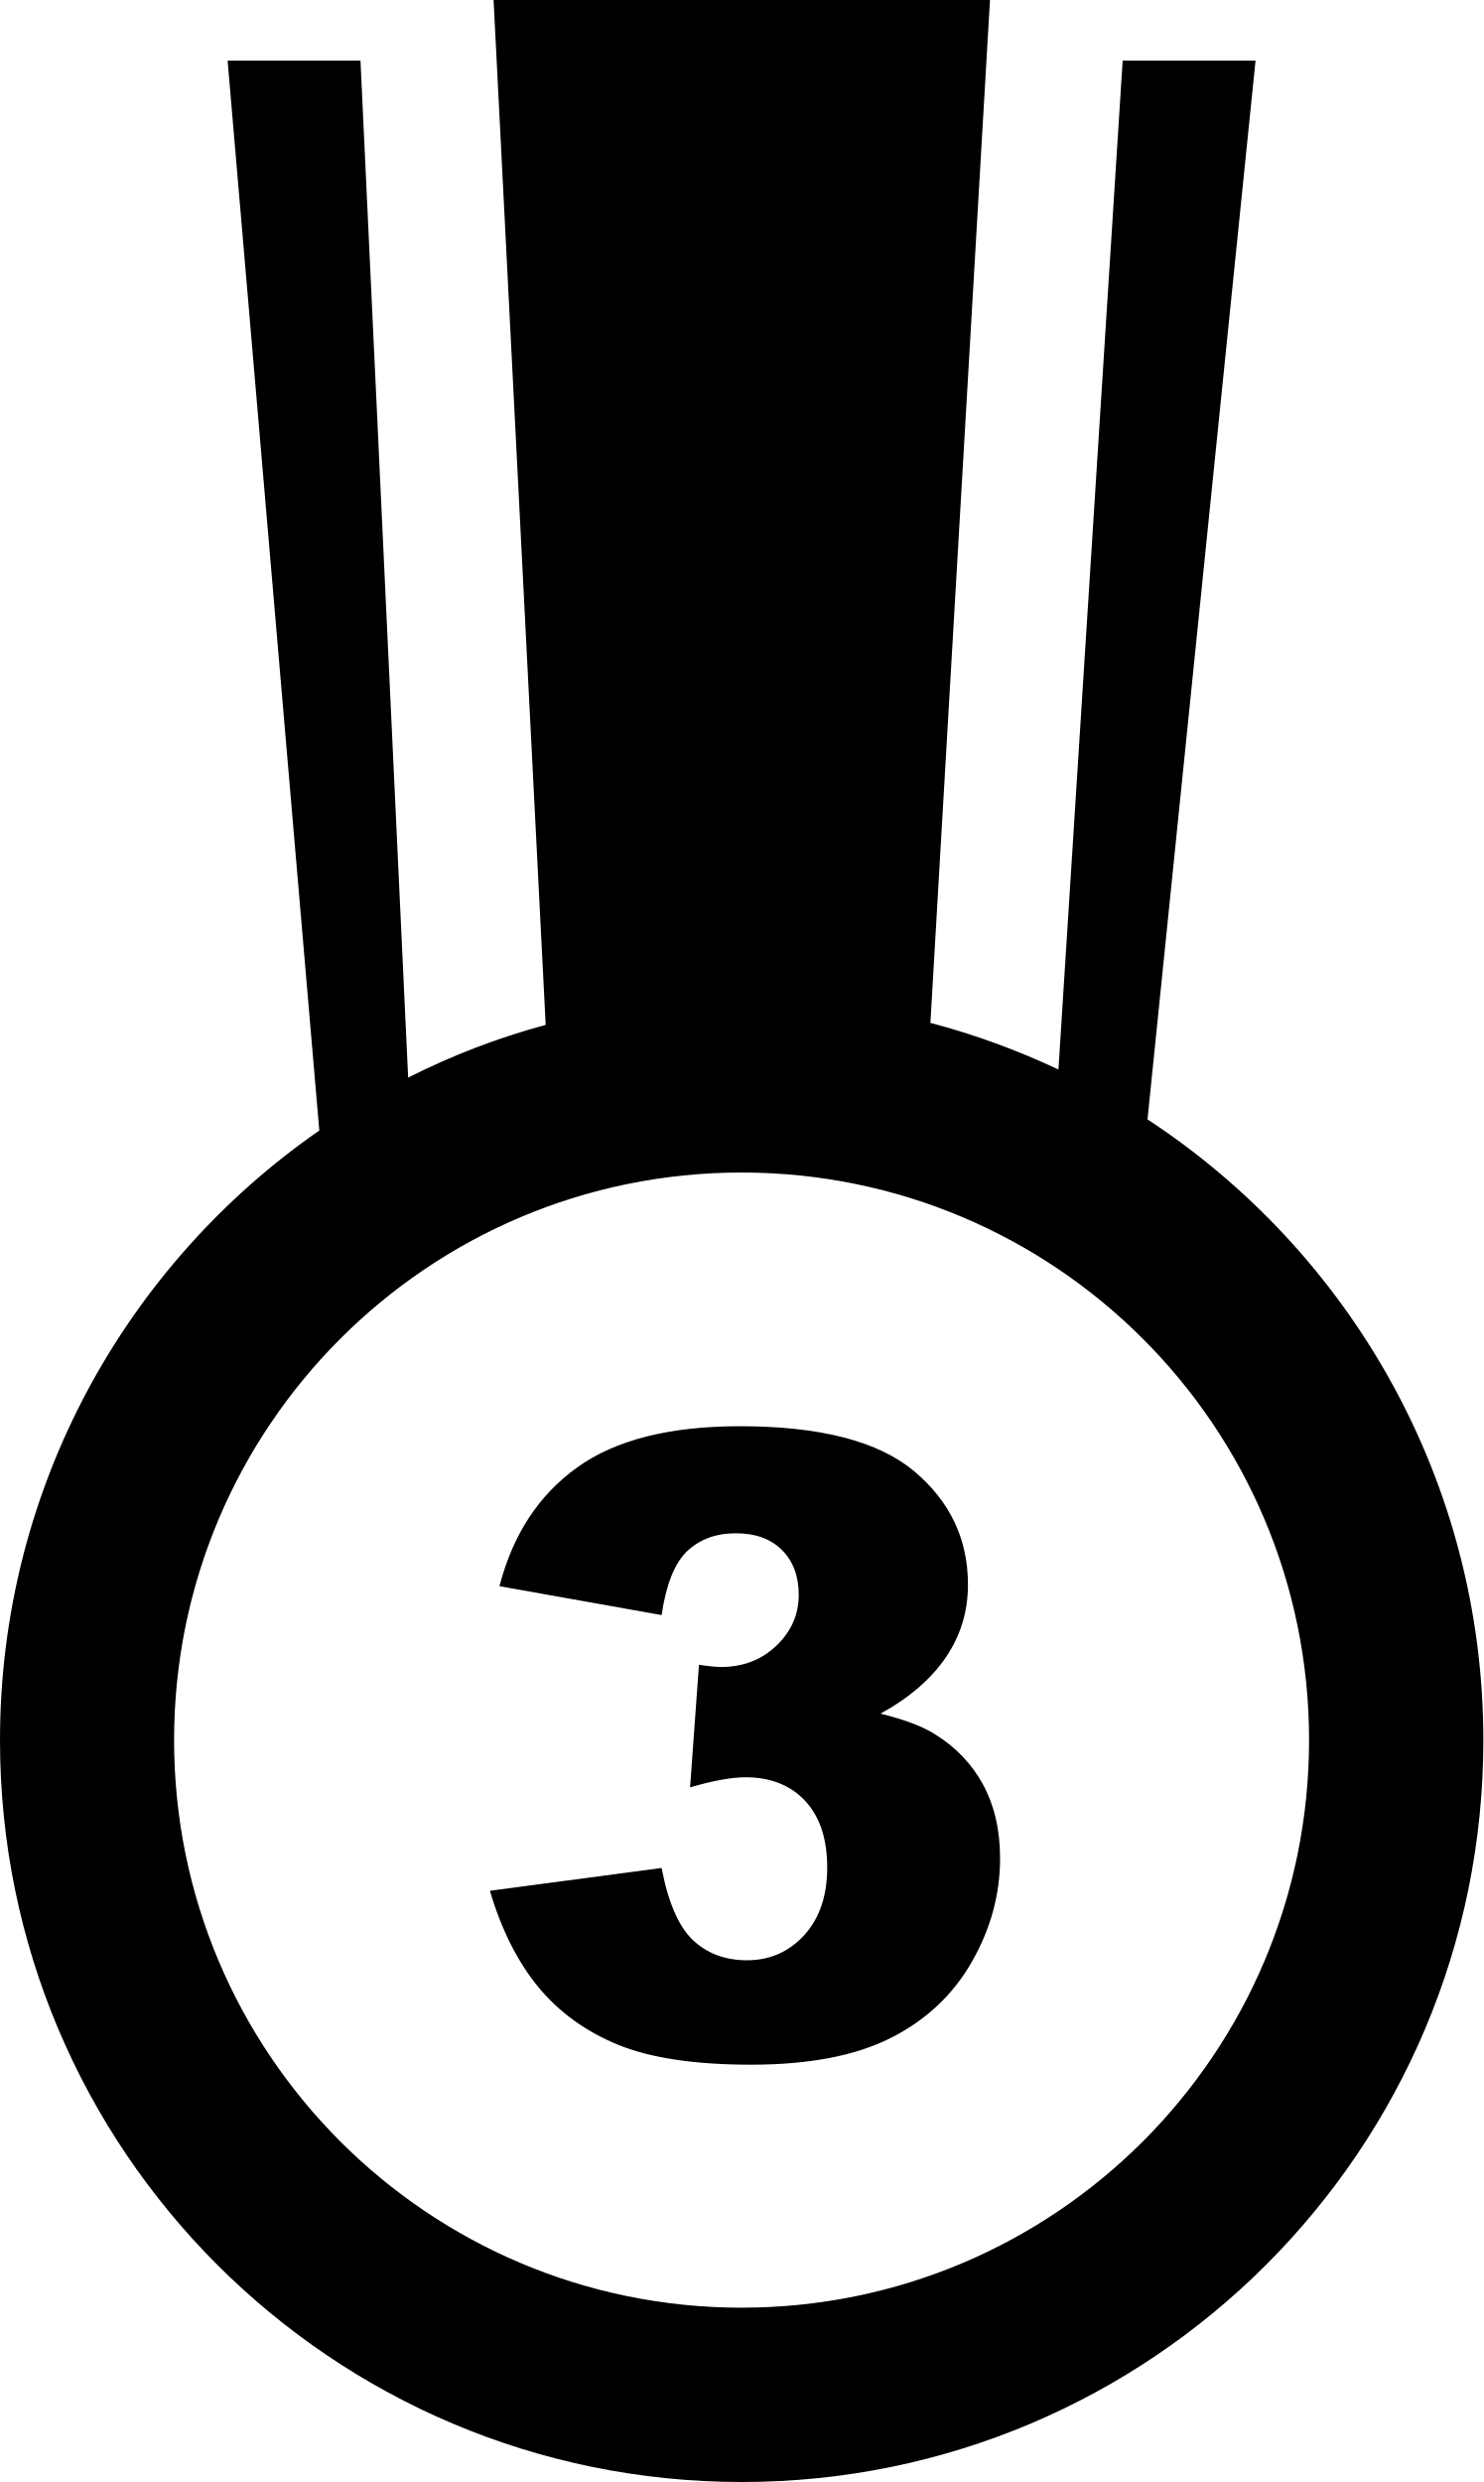
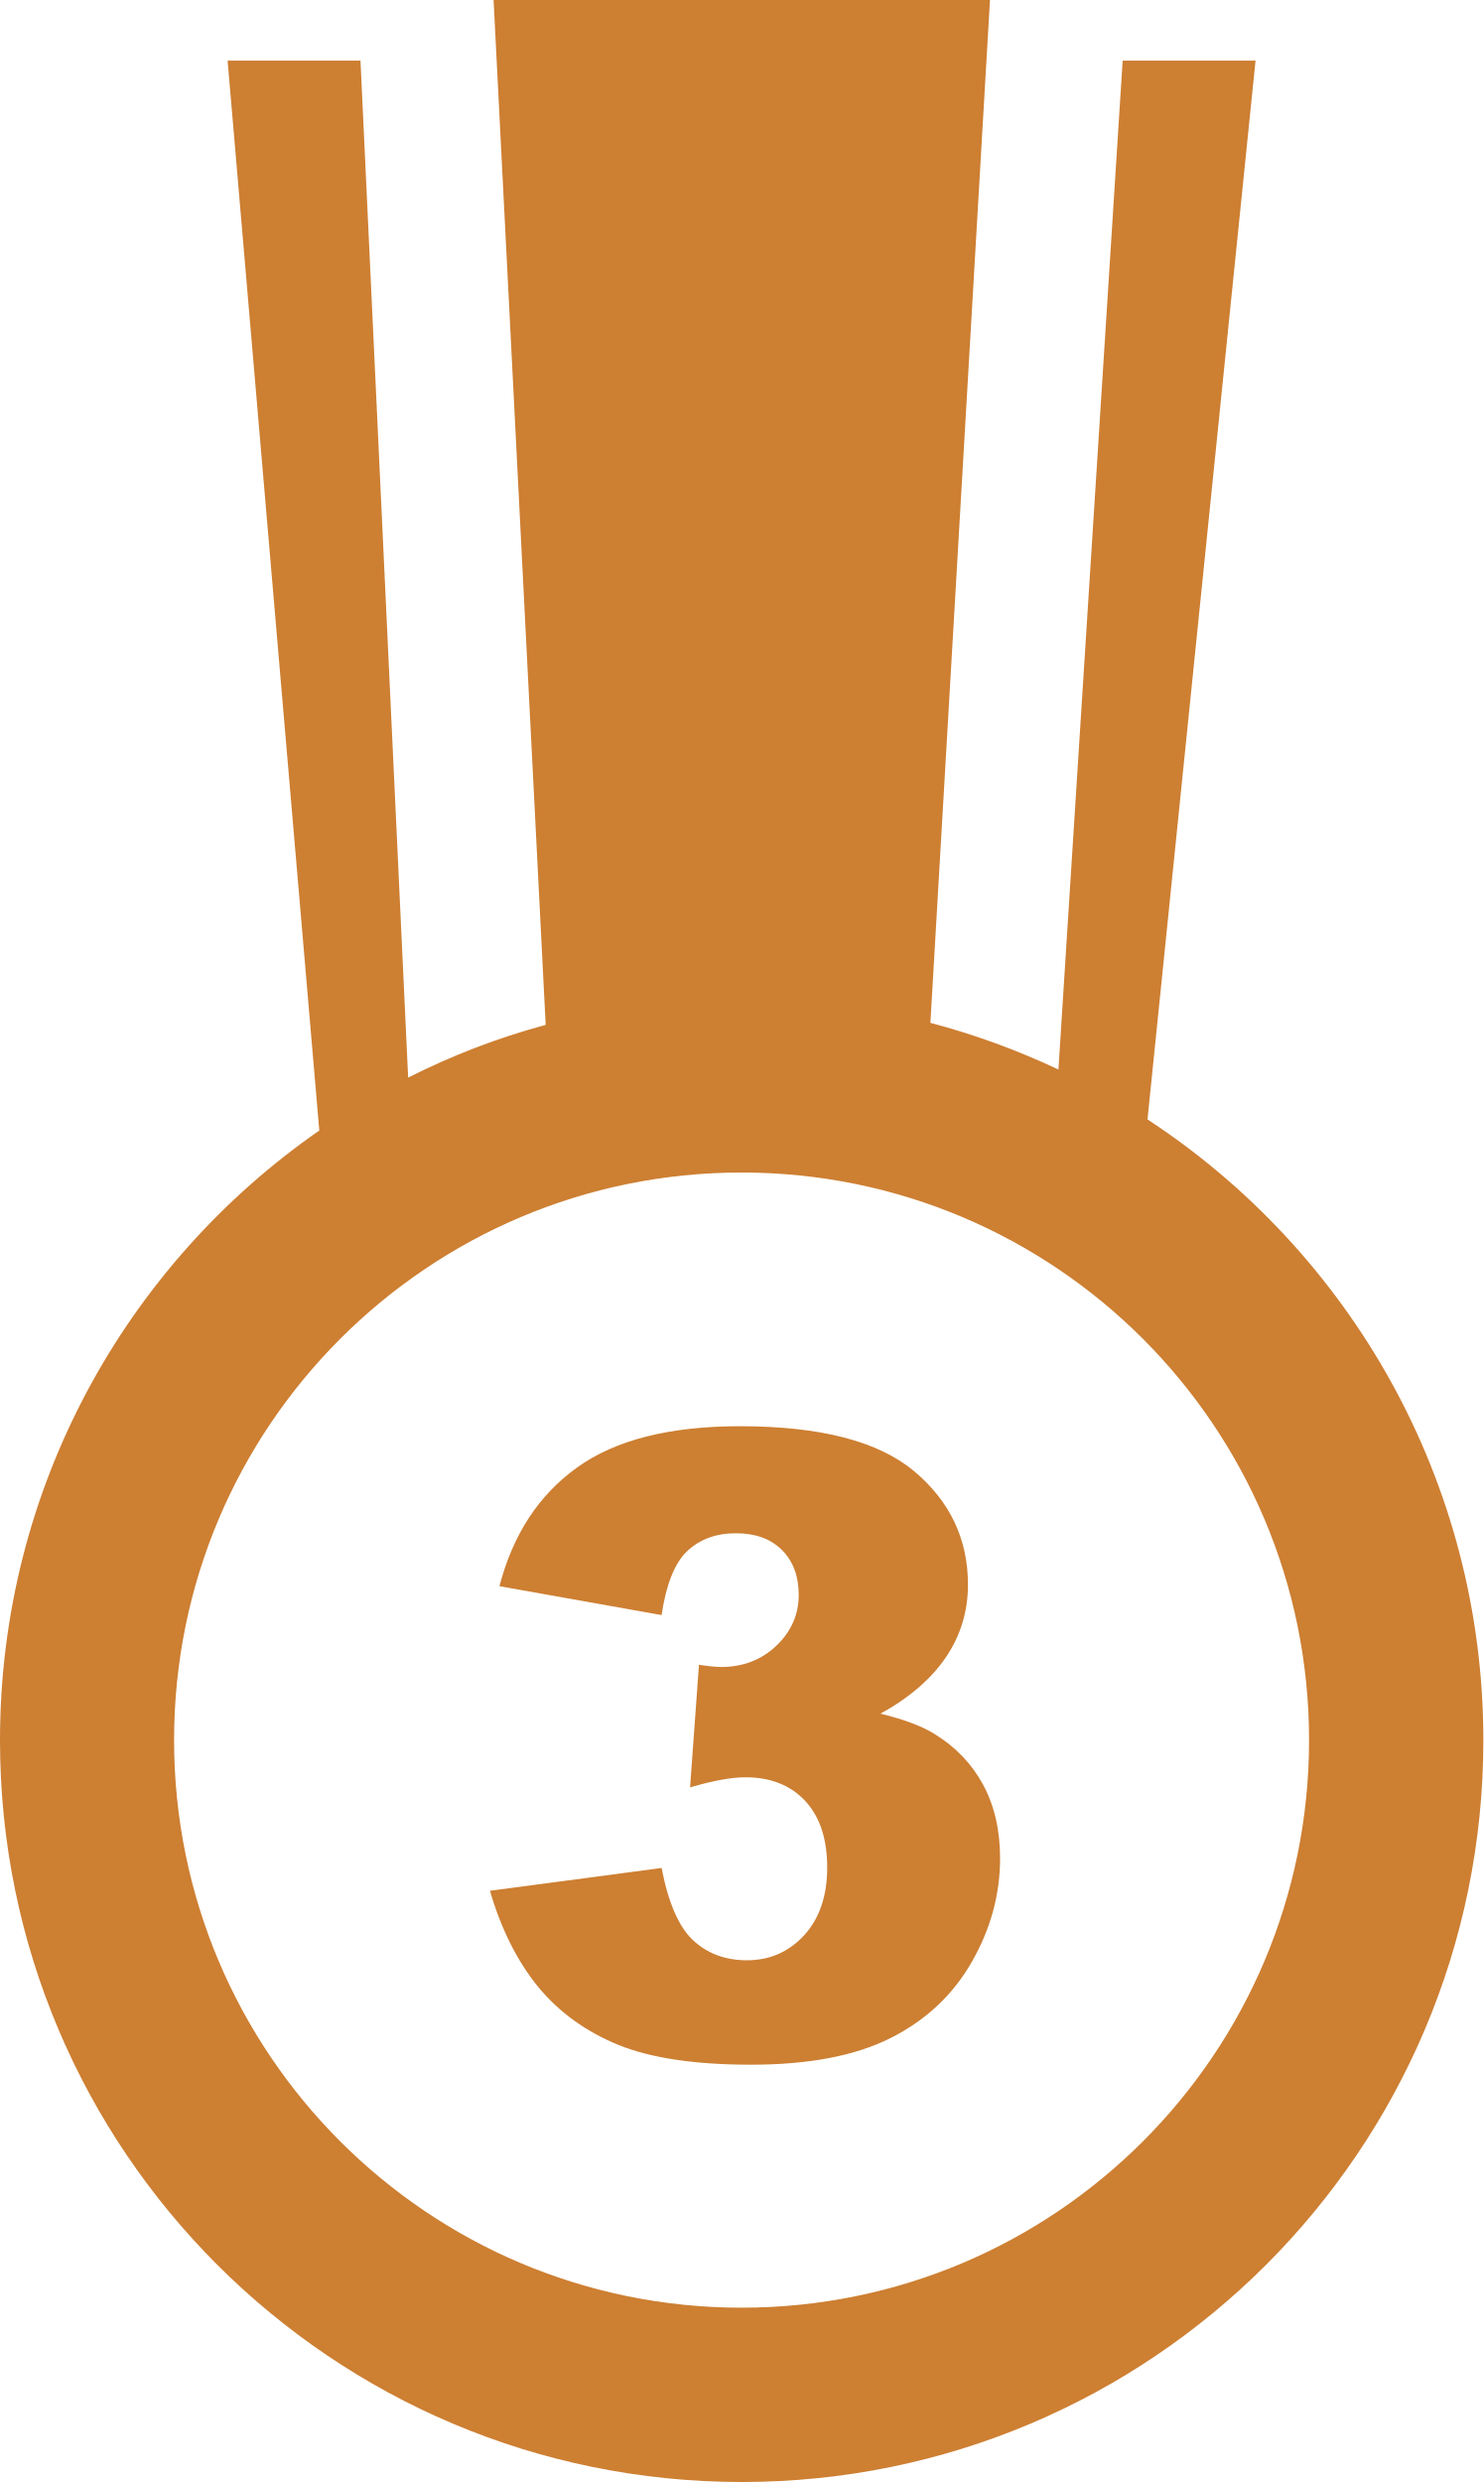
- <svg xmlns="http://www.w3.org/2000/svg" version="1.1" id="Layer_1" x="0px" y="0px" viewBox="0 0 73.45 122.88" style="enable-background:new 0 0 73.45 122.88" xml:space="preserve">
+ <svg xmlns="http://www.w3.org/2000/svg" version="1.1" id="Layer_1" x="0px" y="0px" fill="#CD7F32" viewBox="0 0 73.45 122.88" style="enable-background:new 0 0 73.45 122.88" xml:space="preserve">
  <style type="text/css">.st0{fill-rule:evenodd;clip-rule:evenodd;}</style>
  <g>
    <path class="st0" d="M46.07,50.64c2.2,0.58,4.32,1.36,6.34,2.31L55.59,3h6.58l-5.35,52.42c10.01,6.56,16.63,17.88,16.63,30.74 c0,20.28-16.44,36.72-36.72,36.72C16.44,122.88,0,106.44,0,86.16C0,73.65,6.26,62.6,15.81,55.97L11.27,3h6.58l2.36,50.35 c2.16-1.09,4.43-1.97,6.81-2.61L24.44,0h24.58L46.07,50.64L46.07,50.64z M32.76,79.96l-8.03-1.43c0.67-2.56,1.94-4.51,3.85-5.88 c1.89-1.36,4.58-2.04,8.05-2.04c3.99,0,6.86,0.74,8.64,2.23c1.77,1.49,2.66,3.36,2.66,5.61c0,1.32-0.36,2.51-1.08,3.58 c-0.72,1.07-1.8,2.01-3.25,2.81c1.18,0.29,2.09,0.63,2.71,1.03c1.02,0.63,1.8,1.45,2.36,2.47c0.56,1.03,0.85,2.24,0.85,3.66 c0,1.78-0.46,3.49-1.4,5.13c-0.93,1.63-2.27,2.89-4.02,3.77c-1.75,0.88-4.05,1.32-6.91,1.32c-2.78,0-4.97-0.33-6.57-0.98 c-1.61-0.66-2.93-1.61-3.97-2.87c-1.03-1.26-1.83-2.85-2.39-4.76l8.5-1.13c0.33,1.72,0.85,2.91,1.55,3.57c0.7,0.66,1.59,1,2.68,1 c1.13,0,2.08-0.42,2.84-1.25c0.75-0.83,1.13-1.94,1.13-3.34c0-1.42-0.36-2.51-1.09-3.3c-0.73-0.78-1.72-1.17-2.96-1.17 c-0.66,0-1.58,0.16-2.74,0.5l0.44-6.07c0.46,0.07,0.83,0.11,1.09,0.11c1.1,0,2.02-0.36,2.75-1.06c0.73-0.7,1.1-1.54,1.1-2.51 c0-0.93-0.28-1.67-0.83-2.22c-0.56-0.56-1.32-0.83-2.28-0.83c-1,0-1.8,0.3-2.43,0.9C33.4,77.4,32.98,78.46,32.76,79.96L32.76,79.96 z M36.72,58.05c15.52,0,28.1,12.58,28.1,28.1s-12.58,28.1-28.1,28.1c-15.52,0-28.1-12.58-28.1-28.1S21.2,58.05,36.72,58.05 L36.72,58.05z" />
  </g>
</svg>
